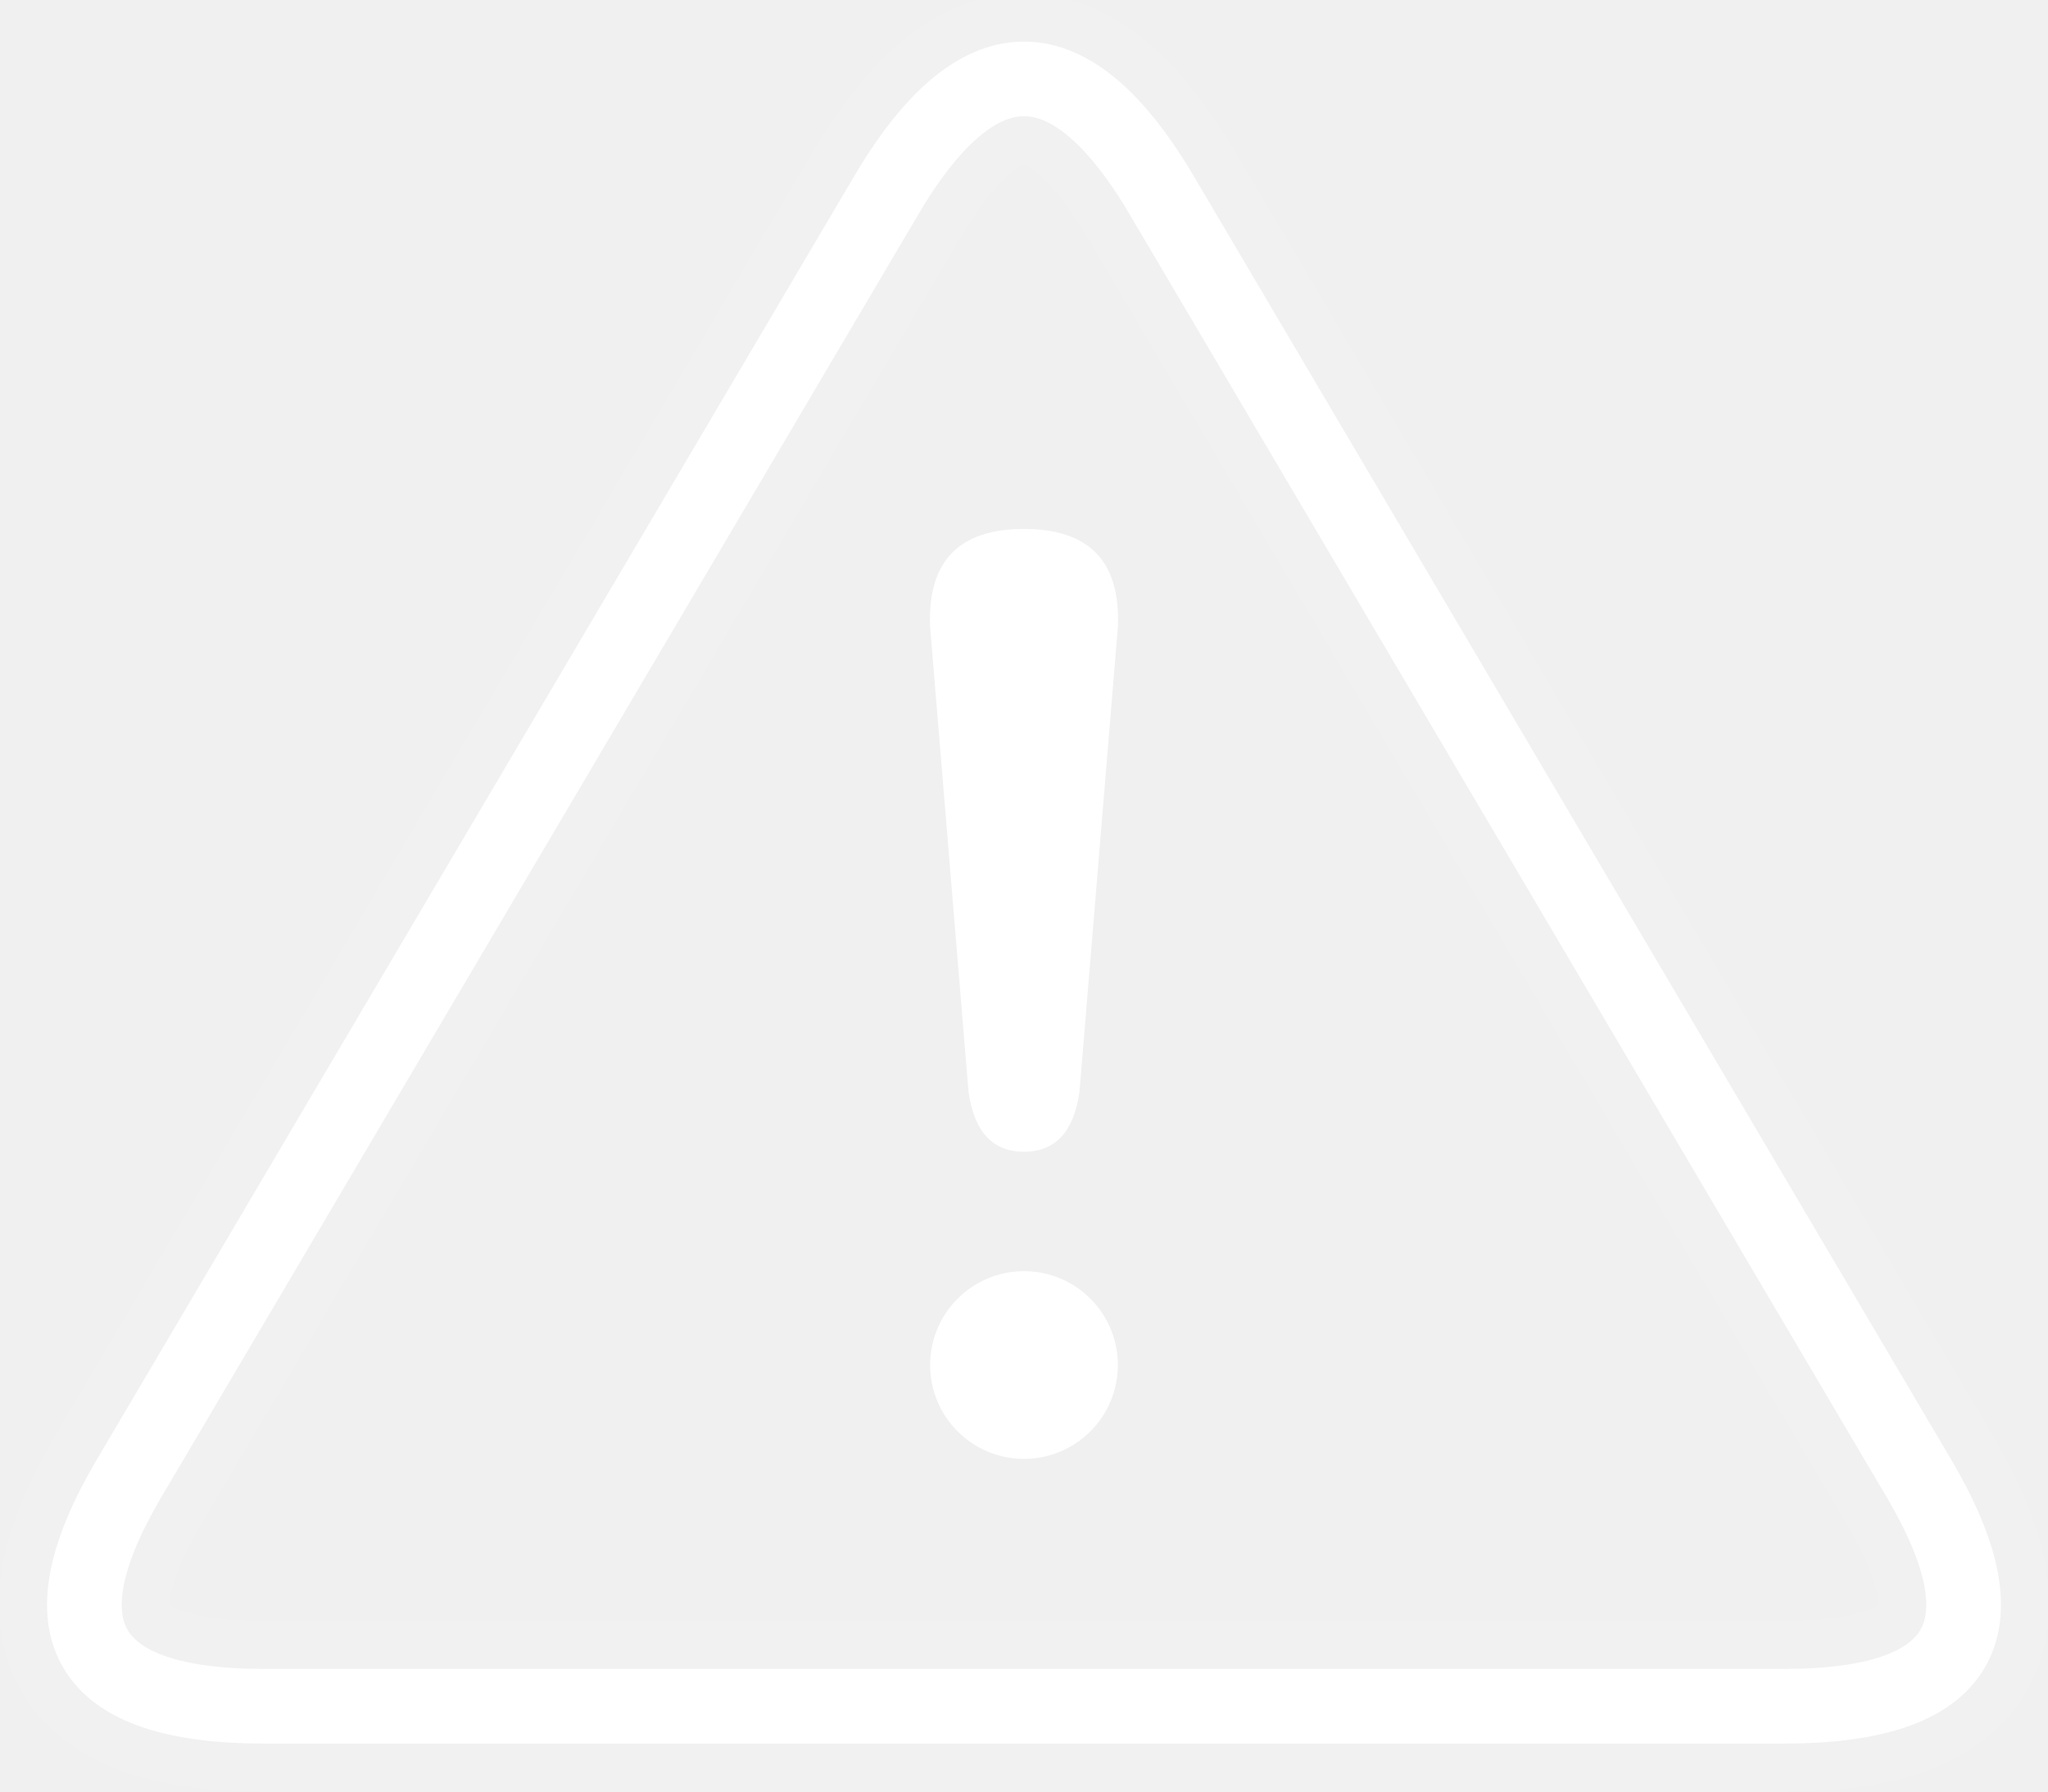
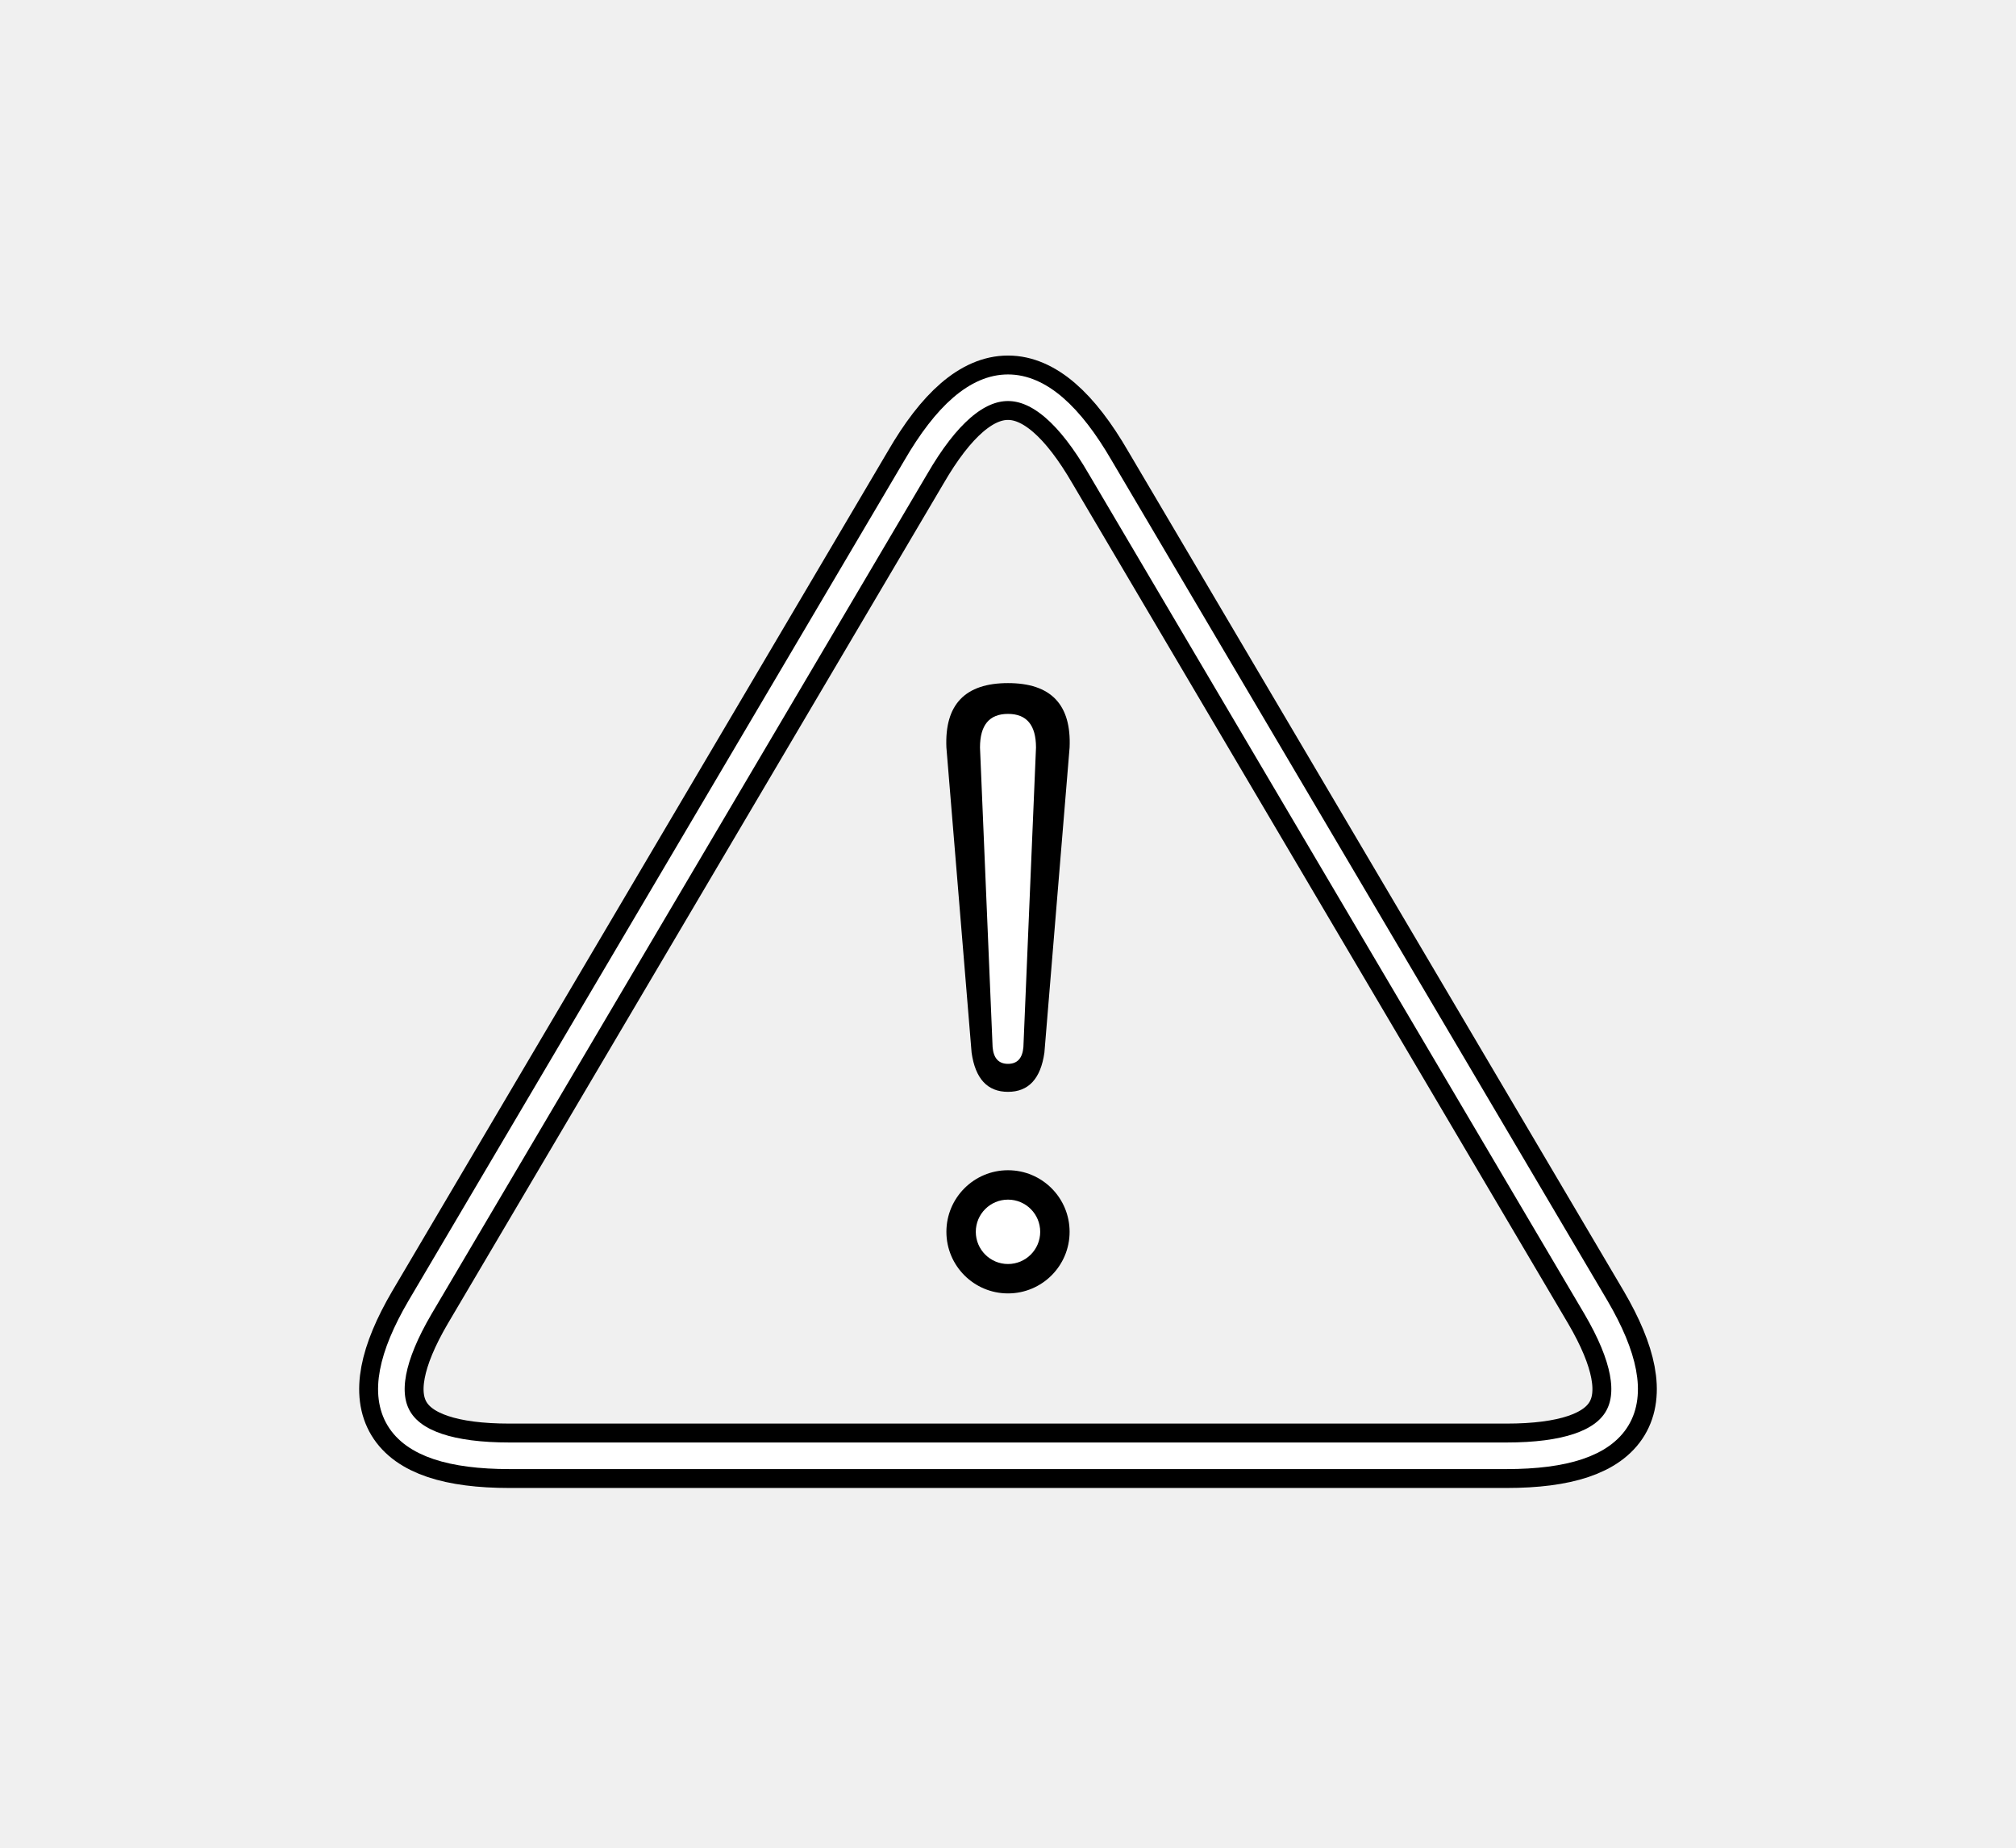
- <svg xmlns="http://www.w3.org/2000/svg" width="192" height="168" viewBox="0 0 48 42">
+ <svg xmlns="http://www.w3.org/2000/svg" width="288" height="264" viewBox="-12 -12 72 66">
  <defs>
    <path id="triangle" d="M20.7 4.7 Q24 -1 27.3 4.7 L45 34.7 Q48.1 40 41.8 40 H6.2 Q-.1 40 3 34.7 Z" />
  </defs>
-   <g fill="none" stroke="white" stroke-linejoin="round">
-     <use href="#triangle" stroke-width="4" opacity=".08" />
-     <use href="#triangle" stroke-width="1.75" />
+   <g fill="none" stroke-linejoin="round">
+     <use href="#triangle" stroke="black" stroke-width="2.3" />
+     <use href="#triangle" stroke="white" stroke-width=".95" />
  </g>
-   <path fill="white" d="M21.8 14.7 Q21.7 12.4 24 12.4 Q26.3 12.4 26.2 14.7 L25.3 25.6 Q25.1 27 24 27 Q22.9 27 22.7 25.6 Z" />
-   <circle cx="24" cy="32" r="2.2" fill="white" />
+   <path d="M21.8 14.7 Q21.7 12.4 24 12.4 Q26.3 12.4 26.2 14.7 L25.3 25.6 Q25.1 27 24 27 Q22.9 27 22.7 25.6 Z" />
+   <path fill="white" d="M23 14.7 Q23 13.5 24 13.5 Q25 13.5 25 14.7 L24.55 25.4 Q24.5 26 24 26 Q23.5 26 23.45 25.4 Z" />
+   <circle cx="24" cy="32" r="2.2" />
+   <circle cx="24" cy="32" r="1.15" fill="white" />
</svg>
